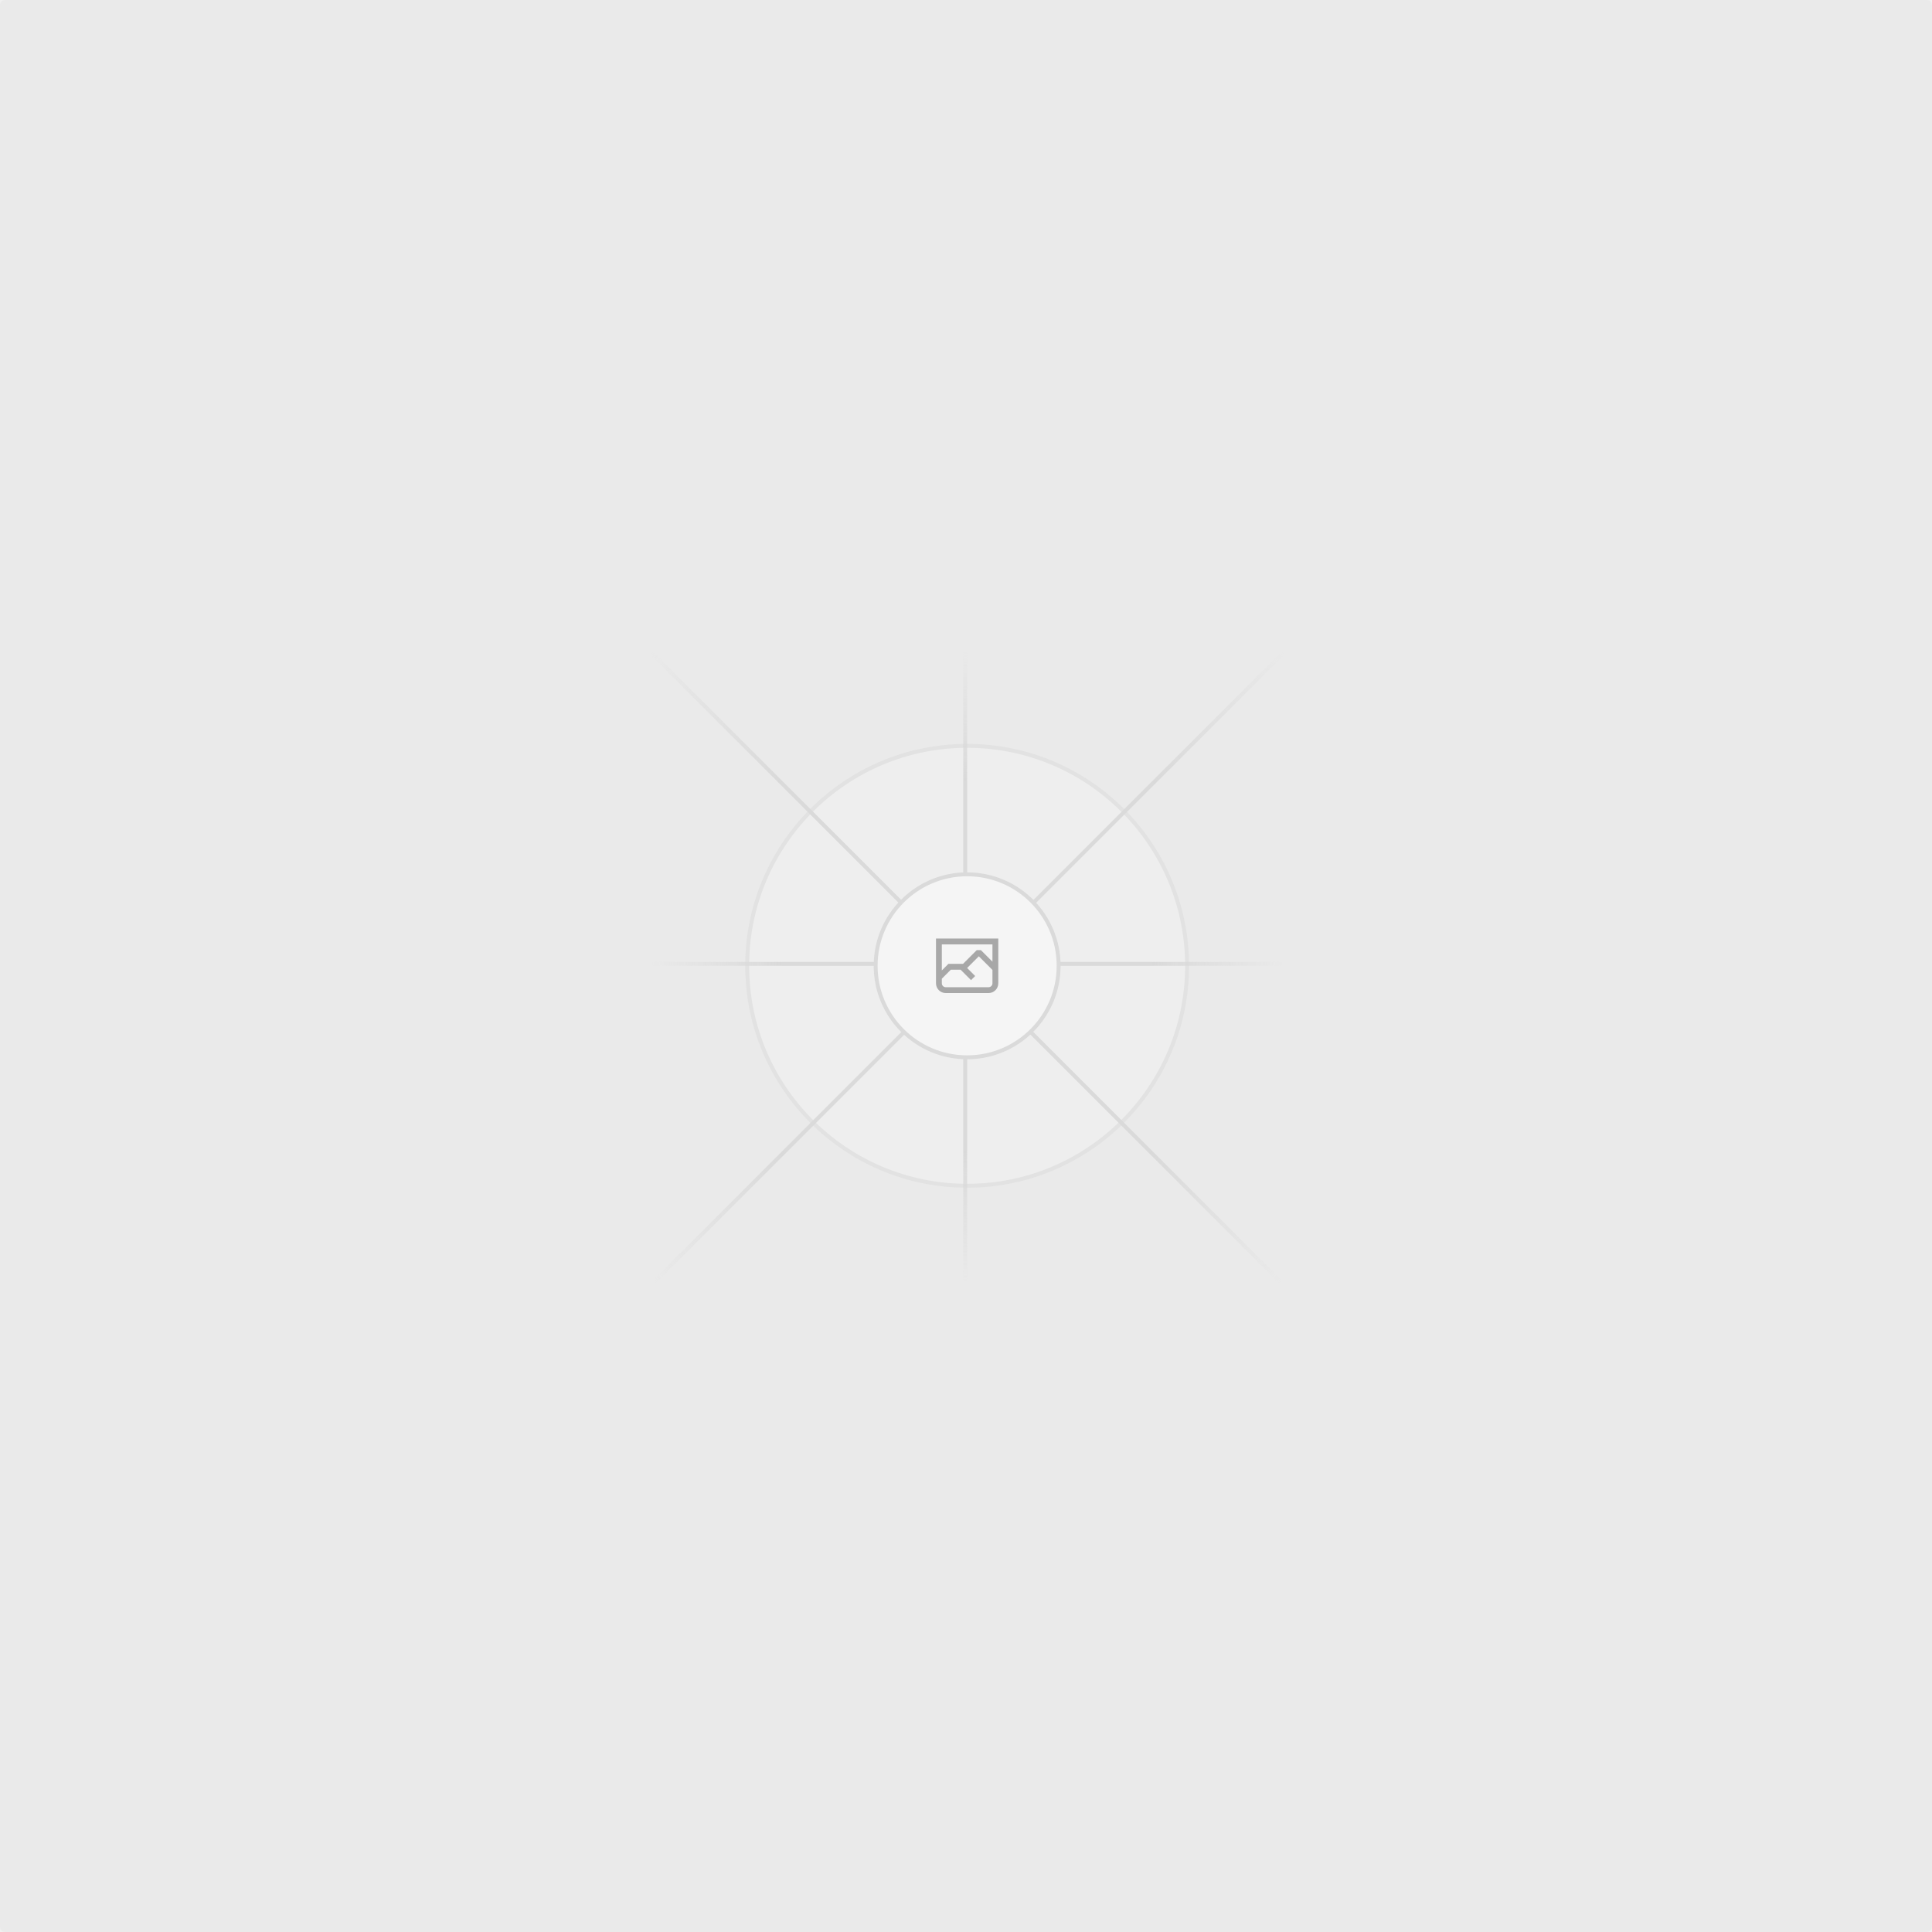
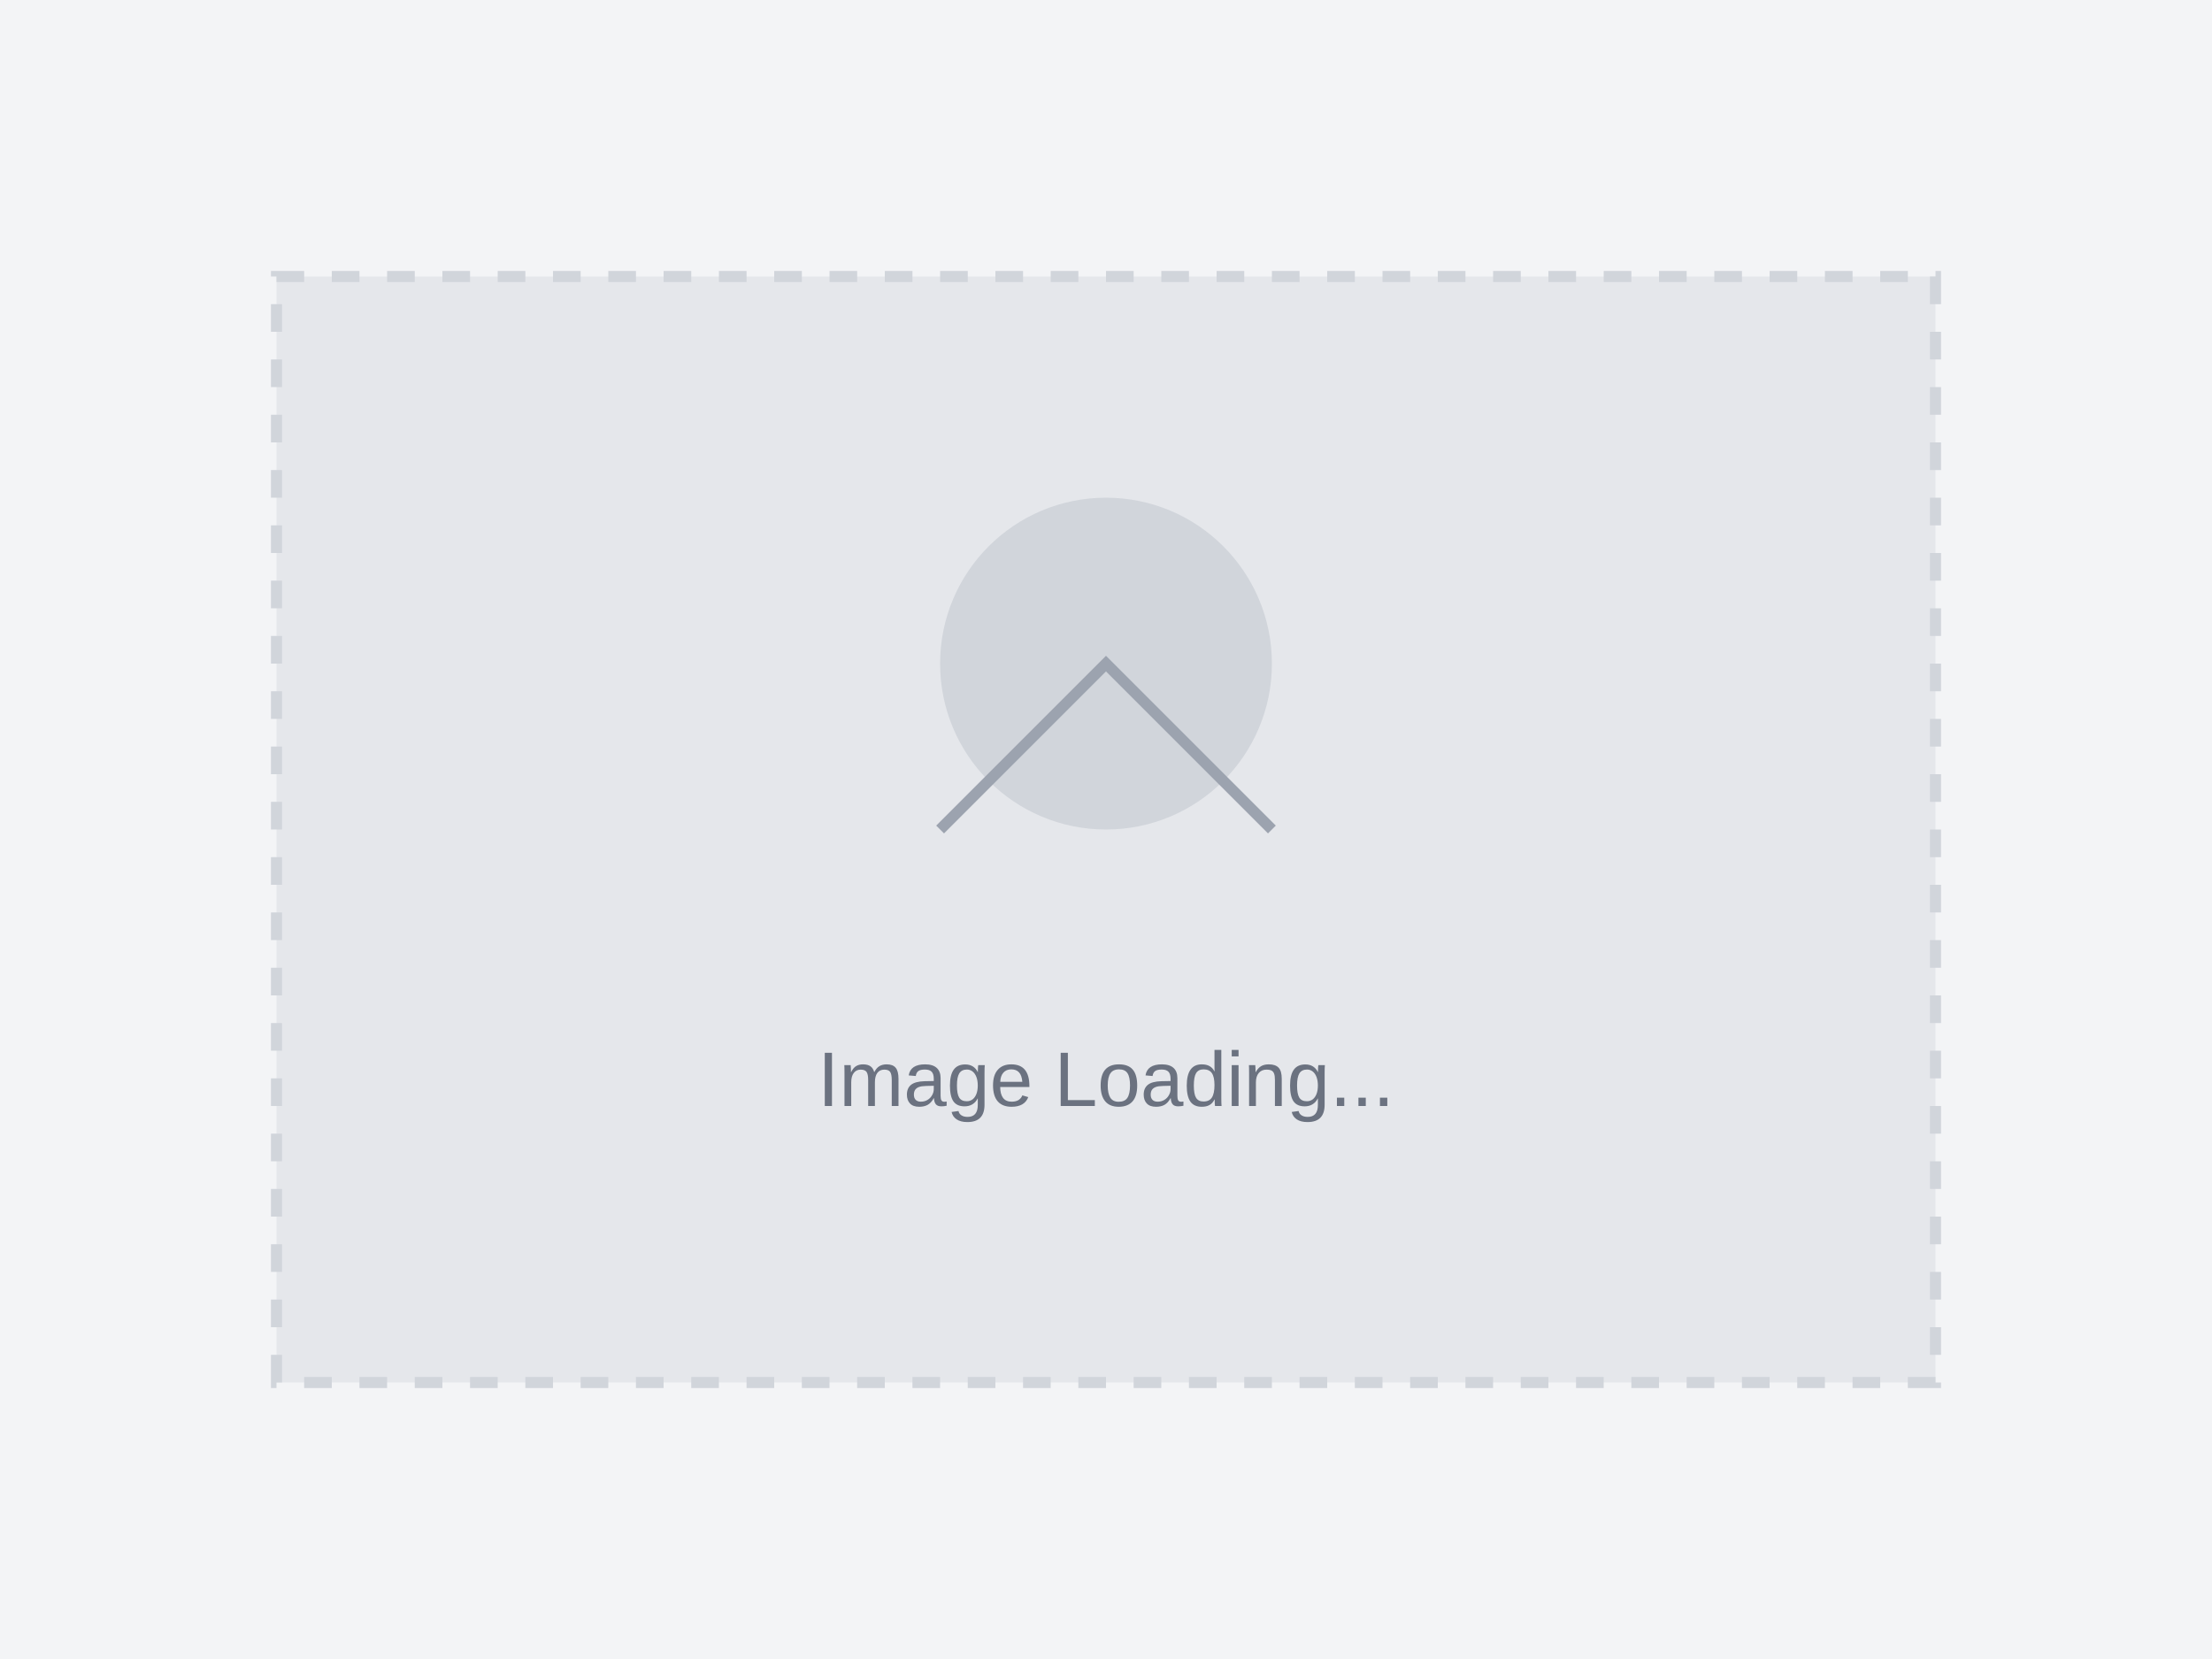
- <svg xmlns="http://www.w3.org/2000/svg" width="1200" height="1200" fill="none">
-   <rect width="1200" height="1200" fill="#EAEAEA" rx="3" />
-   <g opacity=".5">
-     <g opacity=".5">
-       <path fill="#FAFAFA" d="M600.709 736.5c-75.454 0-136.621-61.167-136.621-136.62 0-75.454 61.167-136.621 136.621-136.621 75.453 0 136.62 61.167 136.62 136.621 0 75.453-61.167 136.62-136.62 136.62Z" />
-       <path stroke="#C9C9C9" stroke-width="2.418" d="M600.709 736.5c-75.454 0-136.621-61.167-136.621-136.62 0-75.454 61.167-136.621 136.621-136.621 75.453 0 136.62 61.167 136.62 136.621 0 75.453-61.167 136.62-136.62 136.62Z" />
-     </g>
-     <path stroke="url(#a)" stroke-width="2.418" d="M0-1.209h553.581" transform="scale(1 -1) rotate(45 1163.11 91.165)" />
-     <path stroke="url(#b)" stroke-width="2.418" d="M404.846 598.671h391.726" />
-     <path stroke="url(#c)" stroke-width="2.418" d="M599.5 795.742V404.017" />
-     <path stroke="url(#d)" stroke-width="2.418" d="m795.717 796.597-391.441-391.44" />
-     <path fill="#fff" d="M600.709 656.704c-31.384 0-56.825-25.441-56.825-56.824 0-31.384 25.441-56.825 56.825-56.825 31.383 0 56.824 25.441 56.824 56.825 0 31.383-25.441 56.824-56.824 56.824Z" />
-     <g clip-path="url(#e)">
-       <path fill="#666" fill-rule="evenodd" d="M616.426 586.58h-31.434v16.176l3.553-3.554.531-.531h9.068l.074-.074 8.463-8.463h2.565l7.18 7.181V586.58Zm-15.715 14.654 3.698 3.699 1.283 1.282-2.565 2.565-1.282-1.283-5.2-5.199h-6.066l-5.514 5.514-.073.073v2.876a2.418 2.418 0 0 0 2.418 2.418h26.598a2.418 2.418 0 0 0 2.418-2.418v-8.317l-8.463-8.463-7.181 7.181-.071.072Zm-19.347 5.442v4.085a6.045 6.045 0 0 0 6.046 6.045h26.598a6.044 6.044 0 0 0 6.045-6.045v-7.108l1.356-1.355-1.282-1.283-.074-.073v-17.989h-38.689v23.43l-.146.146.146.147Z" clip-rule="evenodd" />
-     </g>
-     <path stroke="#C9C9C9" stroke-width="2.418" d="M600.709 656.704c-31.384 0-56.825-25.441-56.825-56.824 0-31.384 25.441-56.825 56.825-56.825 31.383 0 56.824 25.441 56.824 56.825 0 31.383-25.441 56.824-56.824 56.824Z" />
-   </g>
-   <defs>
-     <linearGradient id="a" x1="554.061" x2="-.48" y1=".083" y2=".087" gradientUnits="userSpaceOnUse">
-       <stop stop-color="#C9C9C9" stop-opacity="0" />
-       <stop offset=".208" stop-color="#C9C9C9" />
-       <stop offset=".792" stop-color="#C9C9C9" />
-       <stop offset="1" stop-color="#C9C9C9" stop-opacity="0" />
-     </linearGradient>
-     <linearGradient id="b" x1="796.912" x2="404.507" y1="599.963" y2="599.965" gradientUnits="userSpaceOnUse">
-       <stop stop-color="#C9C9C9" stop-opacity="0" />
-       <stop offset=".208" stop-color="#C9C9C9" />
-       <stop offset=".792" stop-color="#C9C9C9" />
-       <stop offset="1" stop-color="#C9C9C9" stop-opacity="0" />
-     </linearGradient>
-     <linearGradient id="c" x1="600.792" x2="600.794" y1="403.677" y2="796.082" gradientUnits="userSpaceOnUse">
-       <stop stop-color="#C9C9C9" stop-opacity="0" />
-       <stop offset=".208" stop-color="#C9C9C9" />
-       <stop offset=".792" stop-color="#C9C9C9" />
-       <stop offset="1" stop-color="#C9C9C9" stop-opacity="0" />
-     </linearGradient>
-     <linearGradient id="d" x1="404.85" x2="796.972" y1="403.903" y2="796.02" gradientUnits="userSpaceOnUse">
-       <stop stop-color="#C9C9C9" stop-opacity="0" />
-       <stop offset=".208" stop-color="#C9C9C9" />
-       <stop offset=".792" stop-color="#C9C9C9" />
-       <stop offset="1" stop-color="#C9C9C9" stop-opacity="0" />
-     </linearGradient>
-     <clipPath id="e">
-       <path fill="#fff" d="M581.364 580.535h38.689v38.689h-38.689z" />
-     </clipPath>
-   </defs>
+ <svg xmlns="http://www.w3.org/2000/svg" width="400" height="300" viewBox="0 0 400 300" fill="none">
+   <rect width="400" height="300" fill="#f3f4f6" />
+   <rect x="50" y="50" width="300" height="200" fill="#e5e7eb" stroke="#d1d5db" stroke-width="2" stroke-dasharray="5,5" />
+   <circle cx="200" cy="120" r="30" fill="#d1d5db" />
+   <path d="M170 150 L200 120 L230 150" stroke="#9ca3af" stroke-width="2" fill="none" />
+   <text x="200" y="200" text-anchor="middle" fill="#6b7280" font-family="Arial, sans-serif" font-size="14">Image Loading...</text>
</svg>
